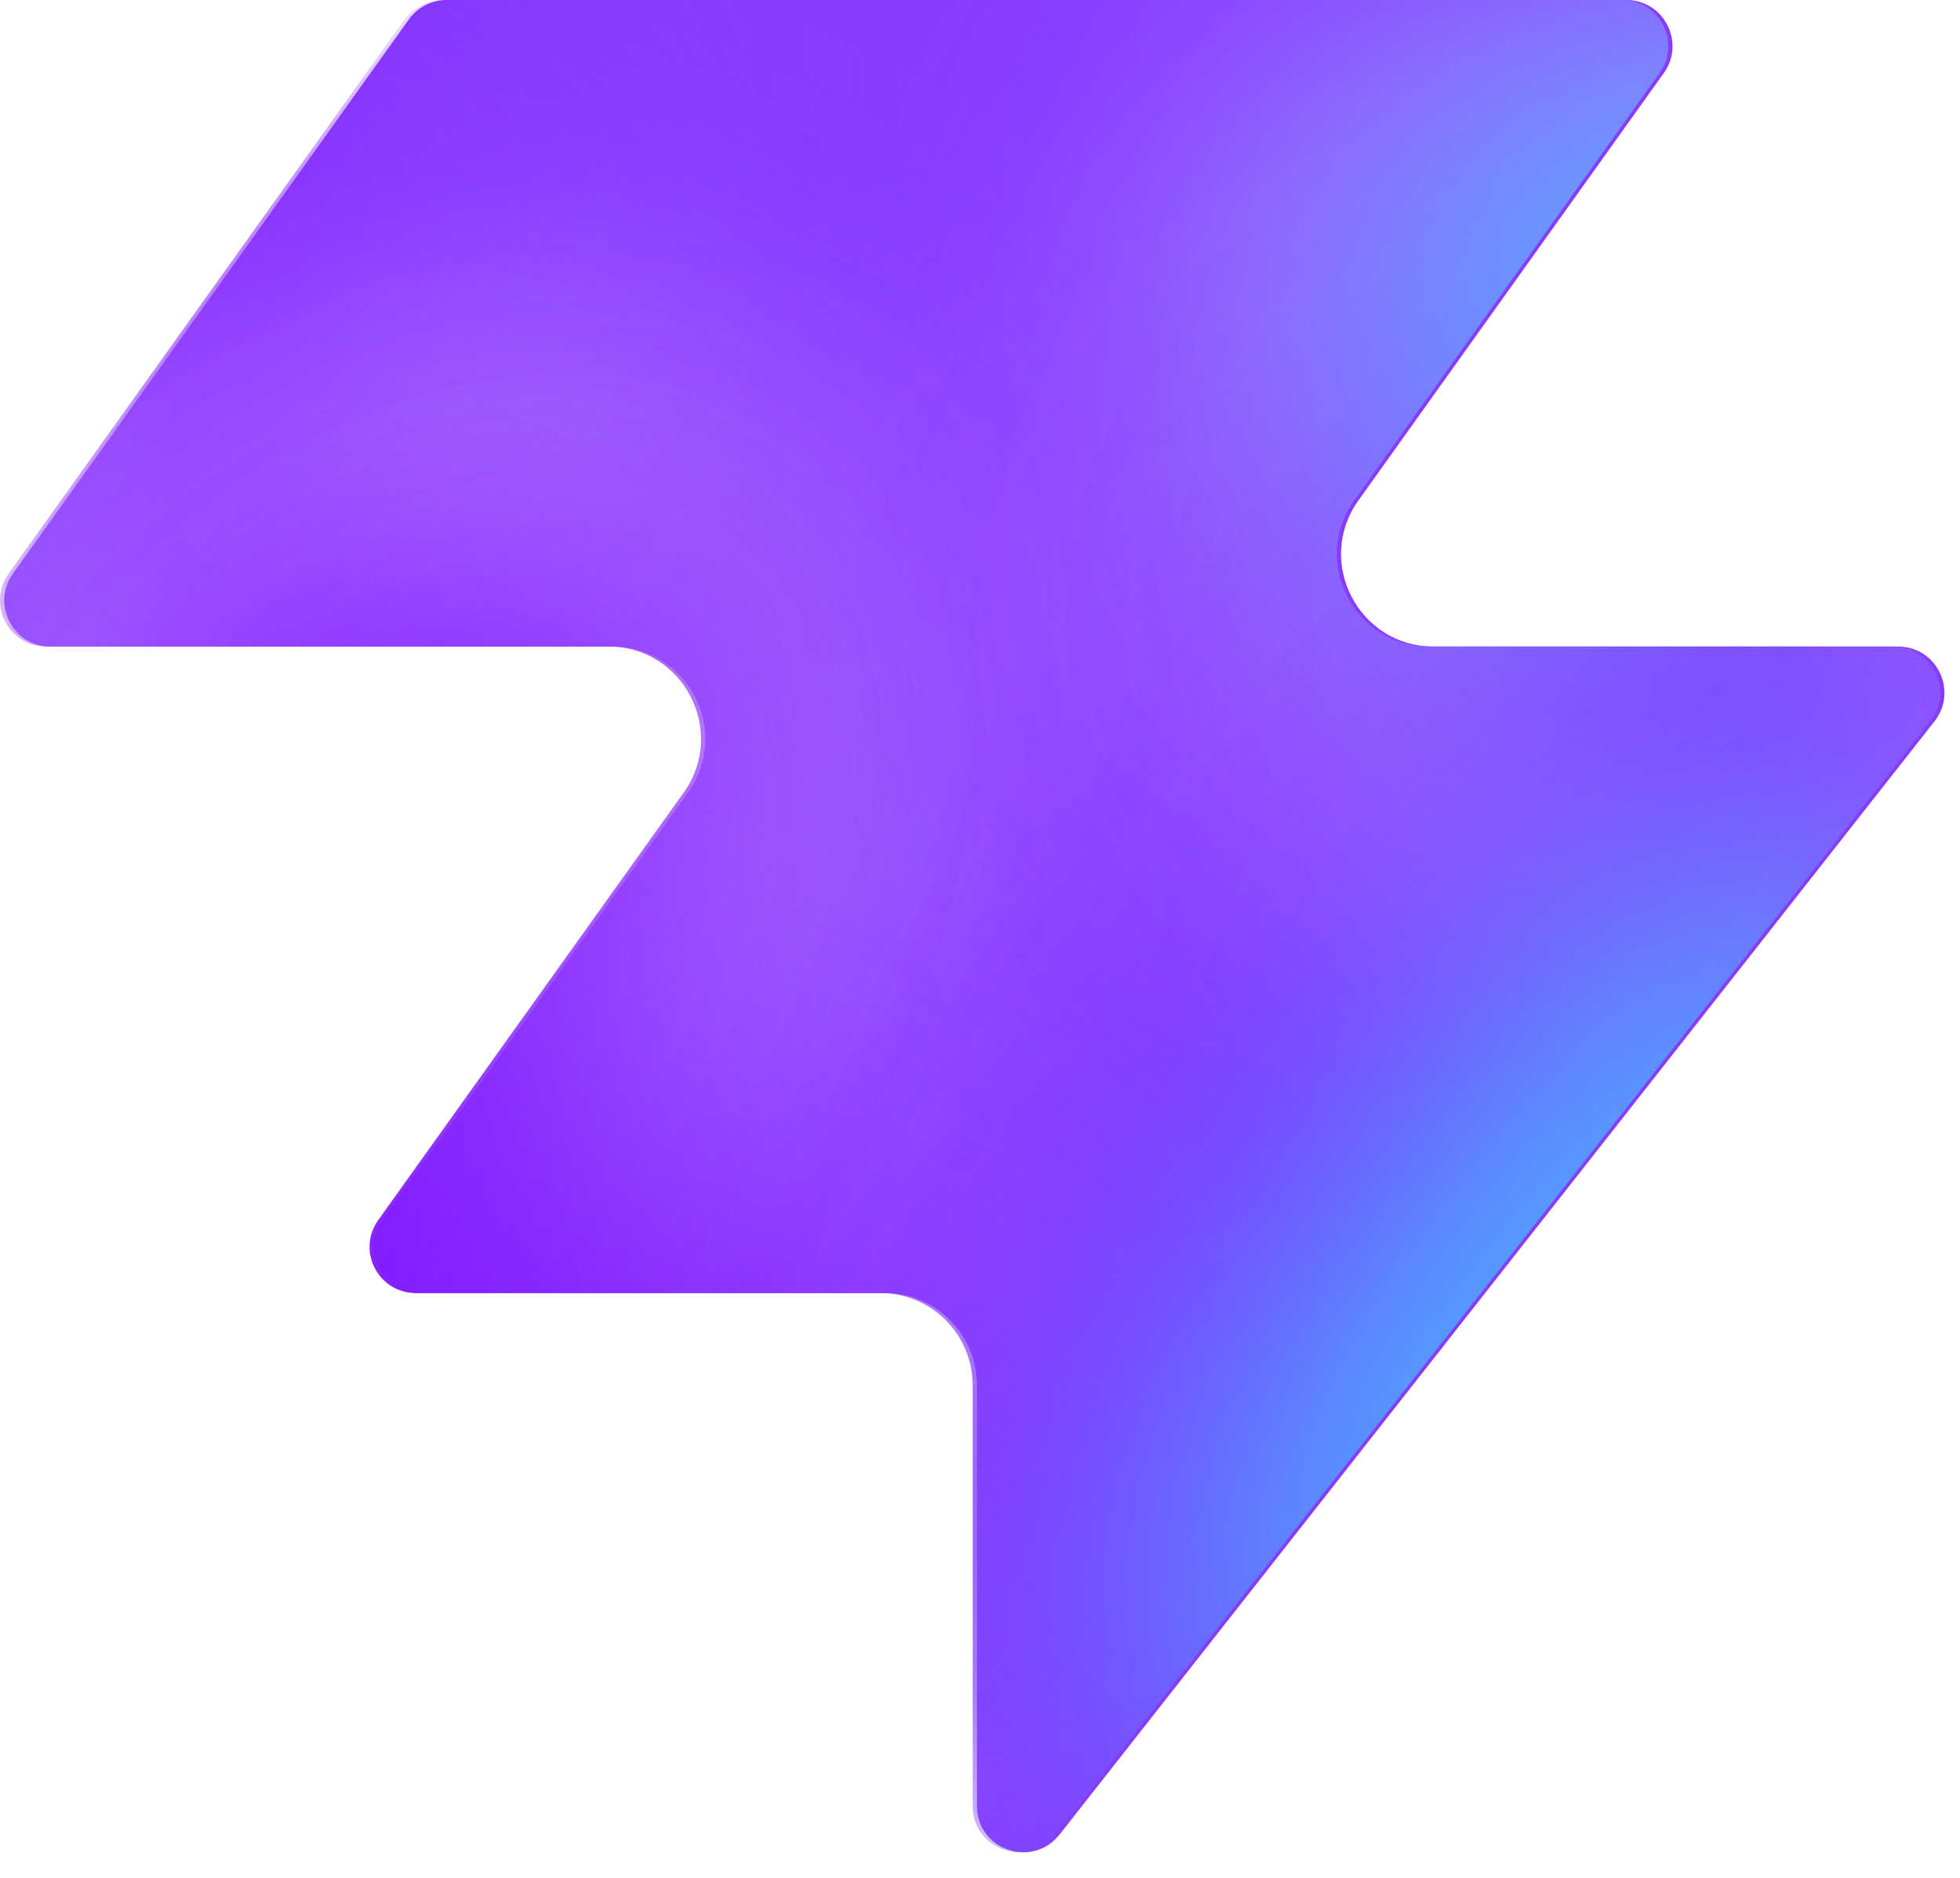
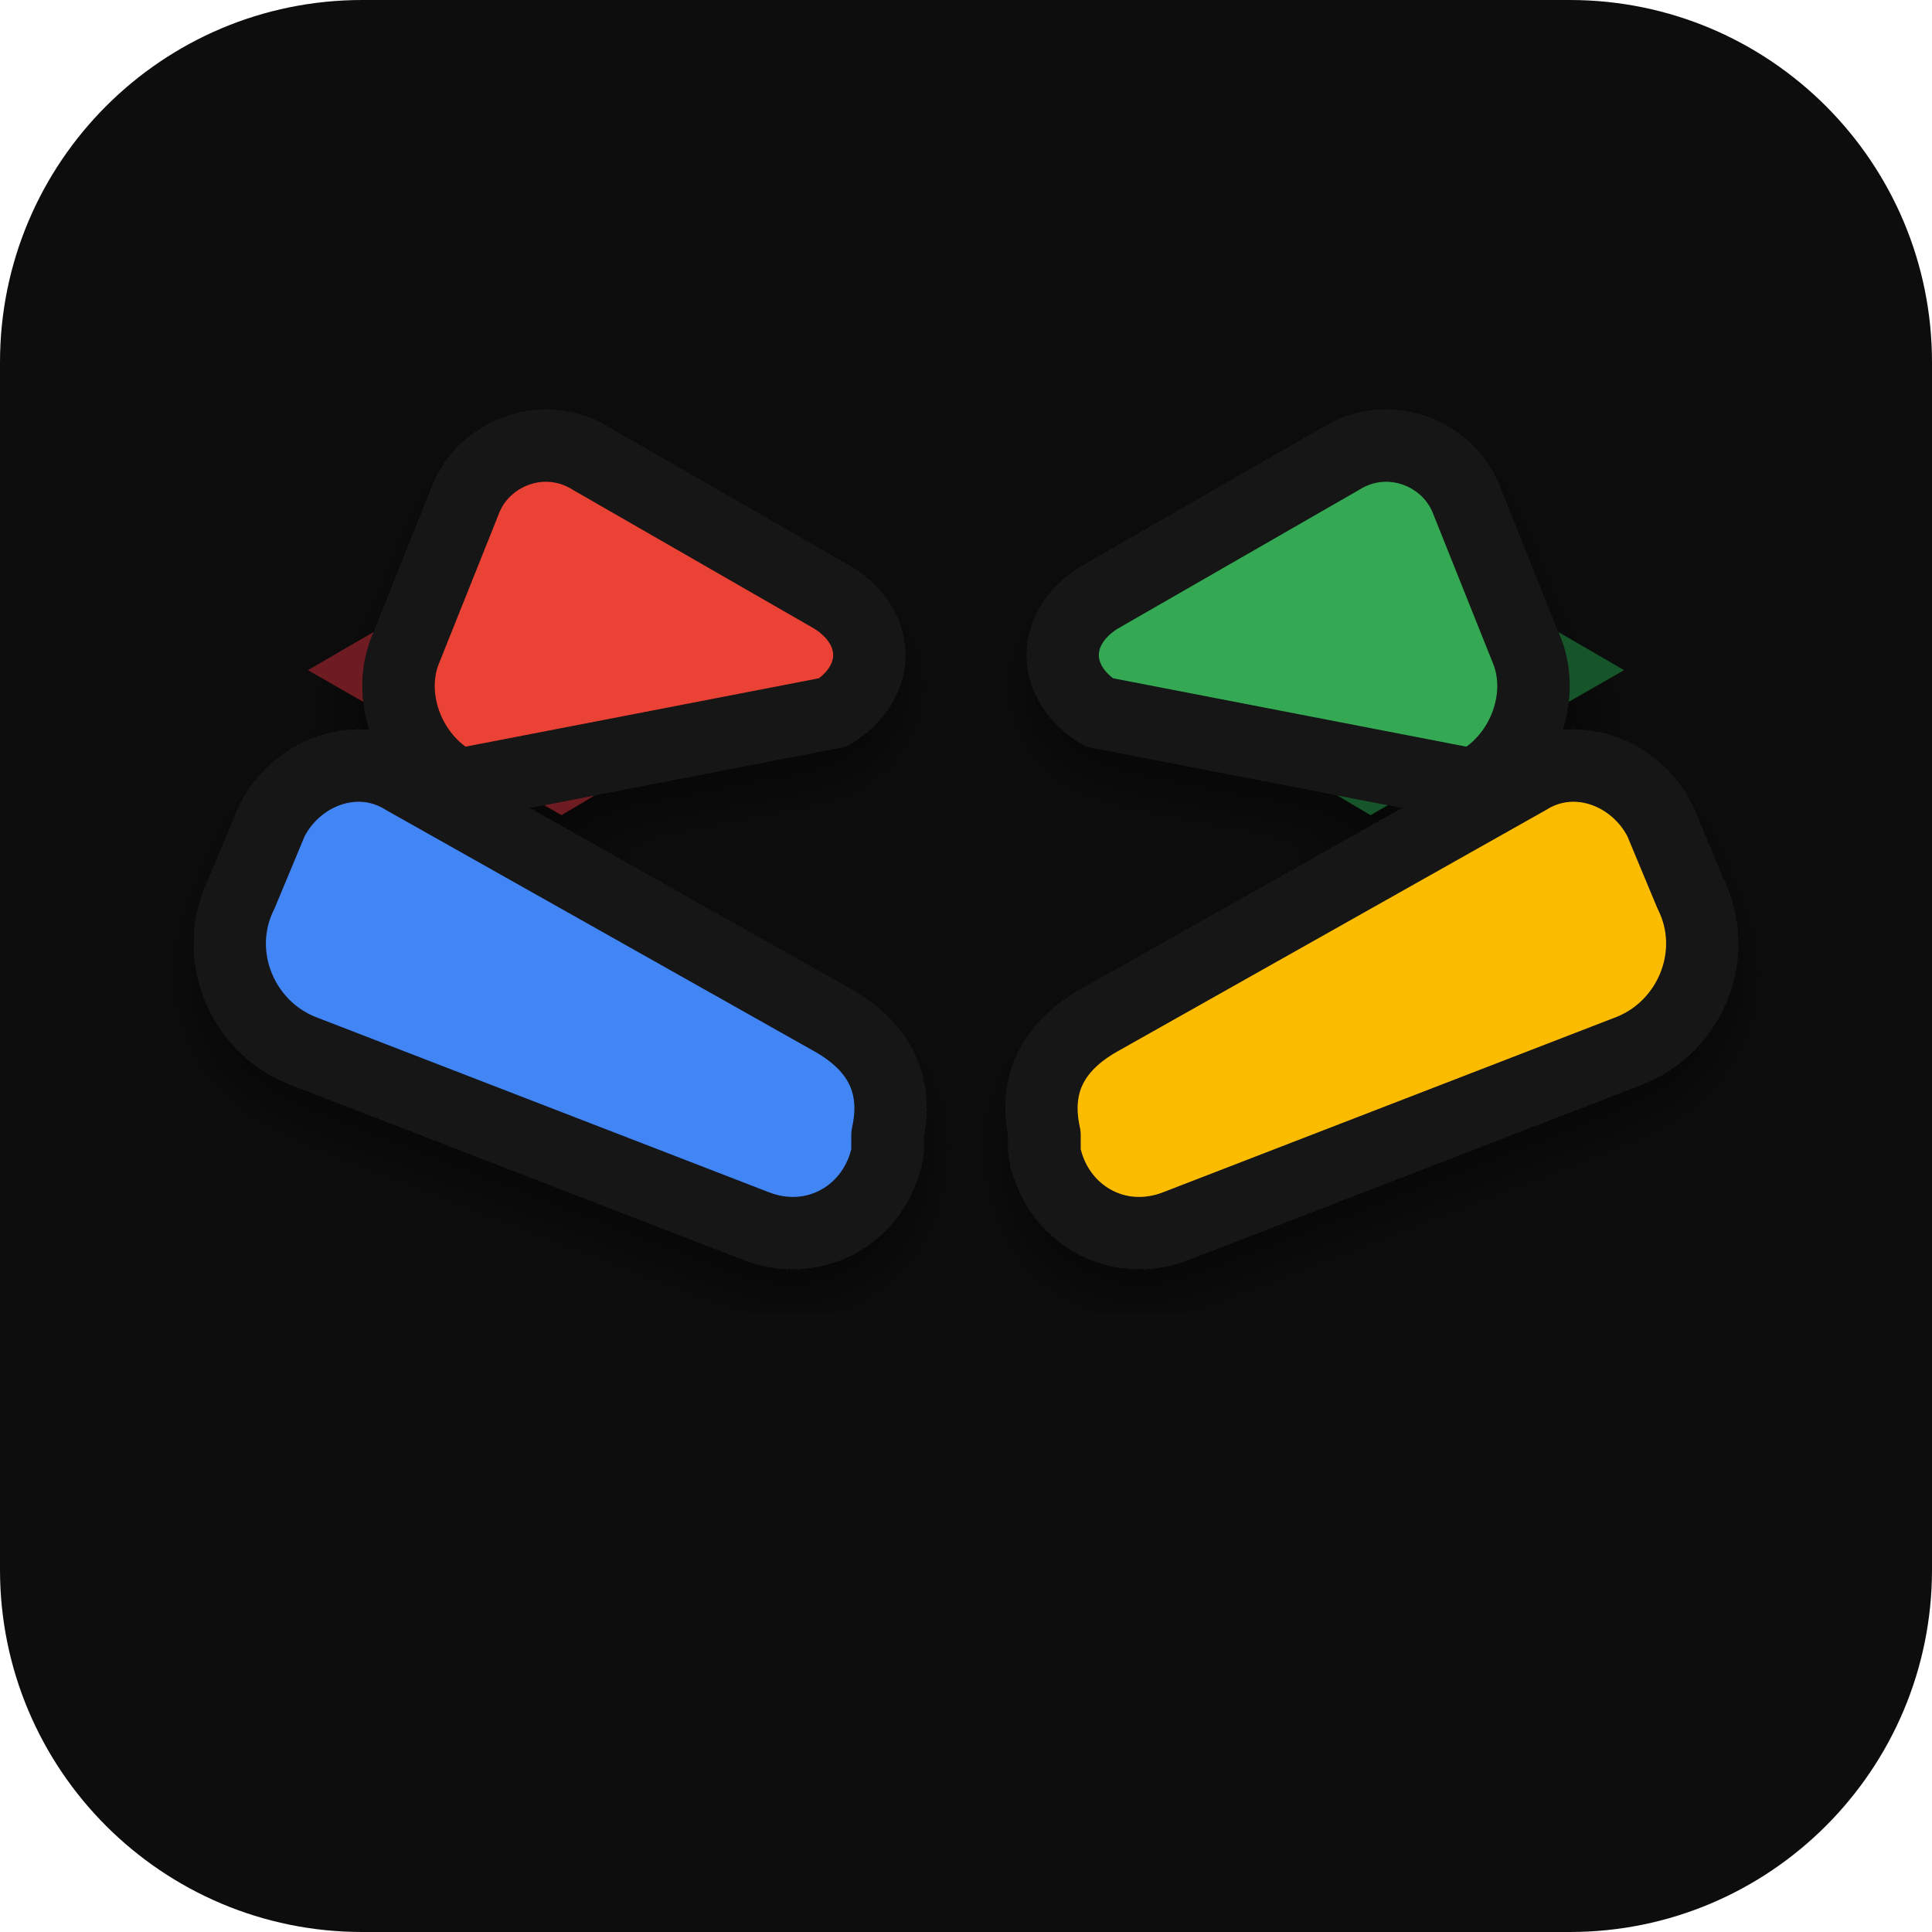
- <svg xmlns="http://www.w3.org/2000/svg" width="48" height="46" fill="none" viewBox="0 0 48 46">
-   <path fill="#863bff" d="M25.946 44.938c-.664.845-2.021.375-2.021-.698V33.937a2.26 2.26 0 0 0-2.262-2.262H10.287c-.92 0-1.456-1.04-.92-1.788l7.48-10.471c1.07-1.497 0-3.578-1.842-3.578H1.237c-.92 0-1.456-1.04-.92-1.788L10.013.474c.214-.297.556-.474.92-.474h28.894c.92 0 1.456 1.04.92 1.788l-7.48 10.471c-1.07 1.498 0 3.579 1.842 3.579h11.377c.943 0 1.473 1.088.89 1.83L25.947 44.94z" style="fill:#863bff;fill:color(display-p3 .525 .23 1);fill-opacity:1" />
-   <mask id="a" width="48" height="46" x="0" y="0" maskUnits="userSpaceOnUse" style="mask-type:alpha">
-     <path fill="#000" d="M25.842 44.938c-.664.844-2.021.375-2.021-.698V33.937a2.26 2.26 0 0 0-2.262-2.262H10.183c-.92 0-1.456-1.04-.92-1.788l7.48-10.471c1.07-1.498 0-3.579-1.842-3.579H1.133c-.92 0-1.456-1.04-.92-1.787L9.91.473c.214-.297.556-.474.92-.474h28.894c.92 0 1.456 1.04.92 1.788l-7.48 10.471c-1.07 1.498 0 3.578 1.842 3.578h11.377c.943 0 1.473 1.088.89 1.832L25.843 44.94z" style="fill:#000;fill-opacity:1" />
-   </mask>
-   <g mask="url(#a)">
-     <g filter="url(#b)">
-       <ellipse cx="5.508" cy="14.704" fill="#ede6ff" rx="5.508" ry="14.704" style="fill:#ede6ff;fill:color(display-p3 .927 .903 1);fill-opacity:1" transform="matrix(.00324 1 1 -.00324 -4.47 31.516)" />
-     </g>
-     <g filter="url(#c)">
-       <ellipse cx="10.399" cy="29.851" fill="#ede6ff" rx="10.399" ry="29.851" style="fill:#ede6ff;fill:color(display-p3 .927 .903 1);fill-opacity:1" transform="matrix(.00324 1 1 -.00324 -39.328 7.883)" />
-     </g>
-     <g filter="url(#d)">
-       <ellipse cx="5.508" cy="30.487" fill="#7e14ff" rx="5.508" ry="30.487" style="fill:#7e14ff;fill:color(display-p3 .492 .077 1);fill-opacity:1" transform="rotate(89.814 -25.913 -14.639)scale(1 -1)" />
-     </g>
-     <g filter="url(#e)">
-       <ellipse cx="5.508" cy="30.599" fill="#7e14ff" rx="5.508" ry="30.599" style="fill:#7e14ff;fill:color(display-p3 .492 .077 1);fill-opacity:1" transform="rotate(89.814 -32.644 -3.334)scale(1 -1)" />
-     </g>
-     <g filter="url(#f)">
-       <ellipse cx="5.508" cy="30.599" fill="#7e14ff" rx="5.508" ry="30.599" style="fill:#7e14ff;fill:color(display-p3 .492 .077 1);fill-opacity:1" transform="matrix(.00324 1 1 -.00324 -34.34 30.47)" />
-     </g>
-     <g filter="url(#g)">
-       <ellipse cx="14.072" cy="22.078" fill="#ede6ff" rx="14.072" ry="22.078" style="fill:#ede6ff;fill:color(display-p3 .927 .903 1);fill-opacity:1" transform="rotate(93.35 24.506 48.493)scale(-1 1)" />
-     </g>
-     <g filter="url(#h)">
-       <ellipse cx="3.47" cy="21.501" fill="#7e14ff" rx="3.47" ry="21.501" style="fill:#7e14ff;fill:color(display-p3 .492 .077 1);fill-opacity:1" transform="rotate(89.009 28.708 47.59)scale(-1 1)" />
-     </g>
-     <g filter="url(#i)">
-       <ellipse cx="3.47" cy="21.501" fill="#7e14ff" rx="3.47" ry="21.501" style="fill:#7e14ff;fill:color(display-p3 .492 .077 1);fill-opacity:1" transform="rotate(89.009 28.708 47.59)scale(-1 1)" />
-     </g>
-     <g filter="url(#j)">
-       <ellipse cx=".387" cy="8.972" fill="#7e14ff" rx="4.407" ry="29.108" style="fill:#7e14ff;fill:color(display-p3 .492 .077 1);fill-opacity:1" transform="rotate(39.51 .387 8.972)" />
-     </g>
-     <g filter="url(#k)">
-       <ellipse cx="47.523" cy="-6.092" fill="#7e14ff" rx="4.407" ry="29.108" style="fill:#7e14ff;fill:color(display-p3 .492 .077 1);fill-opacity:1" transform="rotate(37.892 47.523 -6.092)" />
-     </g>
-     <g filter="url(#l)">
-       <ellipse cx="41.412" cy="6.333" fill="#47bfff" rx="5.971" ry="9.665" style="fill:#47bfff;fill:color(display-p3 .28 .748 1);fill-opacity:1" transform="rotate(37.892 41.412 6.333)" />
-     </g>
-     <g filter="url(#m)">
-       <ellipse cx="-1.879" cy="38.332" fill="#7e14ff" rx="4.407" ry="29.108" style="fill:#7e14ff;fill:color(display-p3 .492 .077 1);fill-opacity:1" transform="rotate(37.892 -1.88 38.332)" />
-     </g>
-     <g filter="url(#n)">
-       <ellipse cx="-1.879" cy="38.332" fill="#7e14ff" rx="4.407" ry="29.108" style="fill:#7e14ff;fill:color(display-p3 .492 .077 1);fill-opacity:1" transform="rotate(37.892 -1.88 38.332)" />
-     </g>
-     <g filter="url(#o)">
-       <ellipse cx="35.651" cy="29.907" fill="#7e14ff" rx="4.407" ry="29.108" style="fill:#7e14ff;fill:color(display-p3 .492 .077 1);fill-opacity:1" transform="rotate(37.892 35.651 29.907)" />
-     </g>
-     <g filter="url(#p)">
-       <ellipse cx="38.418" cy="32.4" fill="#47bfff" rx="5.971" ry="15.297" style="fill:#47bfff;fill:color(display-p3 .28 .748 1);fill-opacity:1" transform="rotate(37.892 38.418 32.4)" />
-     </g>
+ <svg xmlns="http://www.w3.org/2000/svg" viewBox="0 0 32 32" width="100%" height="100%">
+   <defs>
+     <filter id="fav-shadow" x="-10%" y="-10%" width="120%" height="120%">
+       <feDropShadow dx="0" dy="0.5" stdDeviation="0.5" flood-color="#000000" flood-opacity="0.5" />
+     </filter>
+     <style>
+       .bracket-stroke {
+         stroke: #121212;
+         stroke-width: 1.2;
+         stroke-linecap: round;
+         stroke-linejoin: round;
+       }
+     </style>
+   </defs>
+   <rect width="32" height="32" rx="6" fill="#0d0d0d" />
+   <g filter="url(#fav-shadow)" transform="translate(0, -0.5)">
+     <path d="M 14.2 11.1 L 9.3 14 L 5.1 11.6 L 10.1 8.7 Z" fill="#6e1f21" />
+     <path class="bracket-stroke" d="M 13.8 12.3 C 14.6 11.8 14.6 10.9 13.8 10.4 L 9.8 8.1 C 9.0 7.6 8.0 8.0 7.7 8.8 L 6.7 11.3 C 6.4 12.1 6.8 13.1 7.6 13.5 Z" fill="#ea4335" />
+     <path d="M 14.2 19 L 5.6 14 L 5.6 14.6 L 14.2 19.6 Z" fill="#1d457d" />
+     <path class="bracket-stroke" d="M 13.8 17.4 L 6.7 13.4 C 5.9 12.9 4.9 13.3 4.5 14.1 L 4.0 15.3 C 3.5 16.3 4.0 17.5 5.0 17.9 L 12.5 20.8 C 13.5 21.2 14.5 20.6 14.7 19.6 L 14.7 19.3 C 14.9 18.4 14.5 17.8 13.8 17.4 Z" fill="#4285f4" />
+     <path d="M 17.8 11.1 L 22.7 14 L 26.9 11.6 L 21.9 8.7 Z" fill="#13542b" />
+     <path class="bracket-stroke" d="M 18.2 12.3 C 17.4 11.8 17.4 10.9 18.2 10.4 L 22.2 8.1 C 23.0 7.6 24.0 8.0 24.3 8.8 L 25.3 11.3 C 25.6 12.1 25.2 13.1 24.4 13.5 Z" fill="#34a853" />
+     <path d="M 17.8 19 L 26.4 14 L 26.4 14.6 L 17.8 19.6 Z" fill="#755c07" />
+     <path class="bracket-stroke" d="M 18.2 17.4 L 25.3 13.4 C 26.1 12.9 27.1 13.3 27.5 14.1 L 28.0 15.3 C 28.5 16.3 28.0 17.5 27.0 17.9 L 19.5 20.8 C 18.5 21.2 17.5 20.6 17.3 19.6 L 17.3 19.3 C 17.1 18.4 17.5 17.8 18.2 17.4 Z" fill="#fbbc05" />
  </g>
-   <defs>
-     <filter id="b" width="60.045" height="41.654" x="-19.77" y="16.149" color-interpolation-filters="sRGB" filterUnits="userSpaceOnUse">
-       <feFlood flood-opacity="0" result="BackgroundImageFix" />
-       <feBlend in="SourceGraphic" in2="BackgroundImageFix" result="shape" />
-       <feGaussianBlur result="effect1_foregroundBlur_2002_17158" stdDeviation="7.659" />
-     </filter>
-     <filter id="c" width="90.34" height="51.437" x="-54.613" y="-7.533" color-interpolation-filters="sRGB" filterUnits="userSpaceOnUse">
-       <feFlood flood-opacity="0" result="BackgroundImageFix" />
-       <feBlend in="SourceGraphic" in2="BackgroundImageFix" result="shape" />
-       <feGaussianBlur result="effect1_foregroundBlur_2002_17158" stdDeviation="7.659" />
-     </filter>
-     <filter id="d" width="79.355" height="29.4" x="-49.64" y="2.03" color-interpolation-filters="sRGB" filterUnits="userSpaceOnUse">
-       <feFlood flood-opacity="0" result="BackgroundImageFix" />
-       <feBlend in="SourceGraphic" in2="BackgroundImageFix" result="shape" />
-       <feGaussianBlur result="effect1_foregroundBlur_2002_17158" stdDeviation="4.596" />
-     </filter>
-     <filter id="e" width="79.579" height="29.4" x="-45.045" y="20.029" color-interpolation-filters="sRGB" filterUnits="userSpaceOnUse">
-       <feFlood flood-opacity="0" result="BackgroundImageFix" />
-       <feBlend in="SourceGraphic" in2="BackgroundImageFix" result="shape" />
-       <feGaussianBlur result="effect1_foregroundBlur_2002_17158" stdDeviation="4.596" />
-     </filter>
-     <filter id="f" width="79.579" height="29.4" x="-43.513" y="21.178" color-interpolation-filters="sRGB" filterUnits="userSpaceOnUse">
-       <feFlood flood-opacity="0" result="BackgroundImageFix" />
-       <feBlend in="SourceGraphic" in2="BackgroundImageFix" result="shape" />
-       <feGaussianBlur result="effect1_foregroundBlur_2002_17158" stdDeviation="4.596" />
-     </filter>
-     <filter id="g" width="74.749" height="58.852" x="15.756" y="-17.901" color-interpolation-filters="sRGB" filterUnits="userSpaceOnUse">
-       <feFlood flood-opacity="0" result="BackgroundImageFix" />
-       <feBlend in="SourceGraphic" in2="BackgroundImageFix" result="shape" />
-       <feGaussianBlur result="effect1_foregroundBlur_2002_17158" stdDeviation="7.659" />
-     </filter>
-     <filter id="h" width="61.377" height="25.362" x="23.548" y="2.284" color-interpolation-filters="sRGB" filterUnits="userSpaceOnUse">
-       <feFlood flood-opacity="0" result="BackgroundImageFix" />
-       <feBlend in="SourceGraphic" in2="BackgroundImageFix" result="shape" />
-       <feGaussianBlur result="effect1_foregroundBlur_2002_17158" stdDeviation="4.596" />
-     </filter>
-     <filter id="i" width="61.377" height="25.362" x="23.548" y="2.284" color-interpolation-filters="sRGB" filterUnits="userSpaceOnUse">
-       <feFlood flood-opacity="0" result="BackgroundImageFix" />
-       <feBlend in="SourceGraphic" in2="BackgroundImageFix" result="shape" />
-       <feGaussianBlur result="effect1_foregroundBlur_2002_17158" stdDeviation="4.596" />
-     </filter>
-     <filter id="j" width="56.045" height="63.649" x="-27.636" y="-22.853" color-interpolation-filters="sRGB" filterUnits="userSpaceOnUse">
-       <feFlood flood-opacity="0" result="BackgroundImageFix" />
-       <feBlend in="SourceGraphic" in2="BackgroundImageFix" result="shape" />
-       <feGaussianBlur result="effect1_foregroundBlur_2002_17158" stdDeviation="4.596" />
-     </filter>
-     <filter id="k" width="54.814" height="64.646" x="20.116" y="-38.415" color-interpolation-filters="sRGB" filterUnits="userSpaceOnUse">
-       <feFlood flood-opacity="0" result="BackgroundImageFix" />
-       <feBlend in="SourceGraphic" in2="BackgroundImageFix" result="shape" />
-       <feGaussianBlur result="effect1_foregroundBlur_2002_17158" stdDeviation="4.596" />
-     </filter>
-     <filter id="l" width="33.541" height="35.313" x="24.641" y="-11.323" color-interpolation-filters="sRGB" filterUnits="userSpaceOnUse">
-       <feFlood flood-opacity="0" result="BackgroundImageFix" />
-       <feBlend in="SourceGraphic" in2="BackgroundImageFix" result="shape" />
-       <feGaussianBlur result="effect1_foregroundBlur_2002_17158" stdDeviation="4.596" />
-     </filter>
-     <filter id="m" width="54.814" height="64.646" x="-29.286" y="6.009" color-interpolation-filters="sRGB" filterUnits="userSpaceOnUse">
-       <feFlood flood-opacity="0" result="BackgroundImageFix" />
-       <feBlend in="SourceGraphic" in2="BackgroundImageFix" result="shape" />
-       <feGaussianBlur result="effect1_foregroundBlur_2002_17158" stdDeviation="4.596" />
-     </filter>
-     <filter id="n" width="54.814" height="64.646" x="-29.286" y="6.009" color-interpolation-filters="sRGB" filterUnits="userSpaceOnUse">
-       <feFlood flood-opacity="0" result="BackgroundImageFix" />
-       <feBlend in="SourceGraphic" in2="BackgroundImageFix" result="shape" />
-       <feGaussianBlur result="effect1_foregroundBlur_2002_17158" stdDeviation="4.596" />
-     </filter>
-     <filter id="o" width="54.814" height="64.646" x="8.244" y="-2.416" color-interpolation-filters="sRGB" filterUnits="userSpaceOnUse">
-       <feFlood flood-opacity="0" result="BackgroundImageFix" />
-       <feBlend in="SourceGraphic" in2="BackgroundImageFix" result="shape" />
-       <feGaussianBlur result="effect1_foregroundBlur_2002_17158" stdDeviation="4.596" />
-     </filter>
-     <filter id="p" width="39.409" height="43.623" x="18.713" y="10.588" color-interpolation-filters="sRGB" filterUnits="userSpaceOnUse">
-       <feFlood flood-opacity="0" result="BackgroundImageFix" />
-       <feBlend in="SourceGraphic" in2="BackgroundImageFix" result="shape" />
-       <feGaussianBlur result="effect1_foregroundBlur_2002_17158" stdDeviation="4.596" />
-     </filter>
-   </defs>
</svg>
